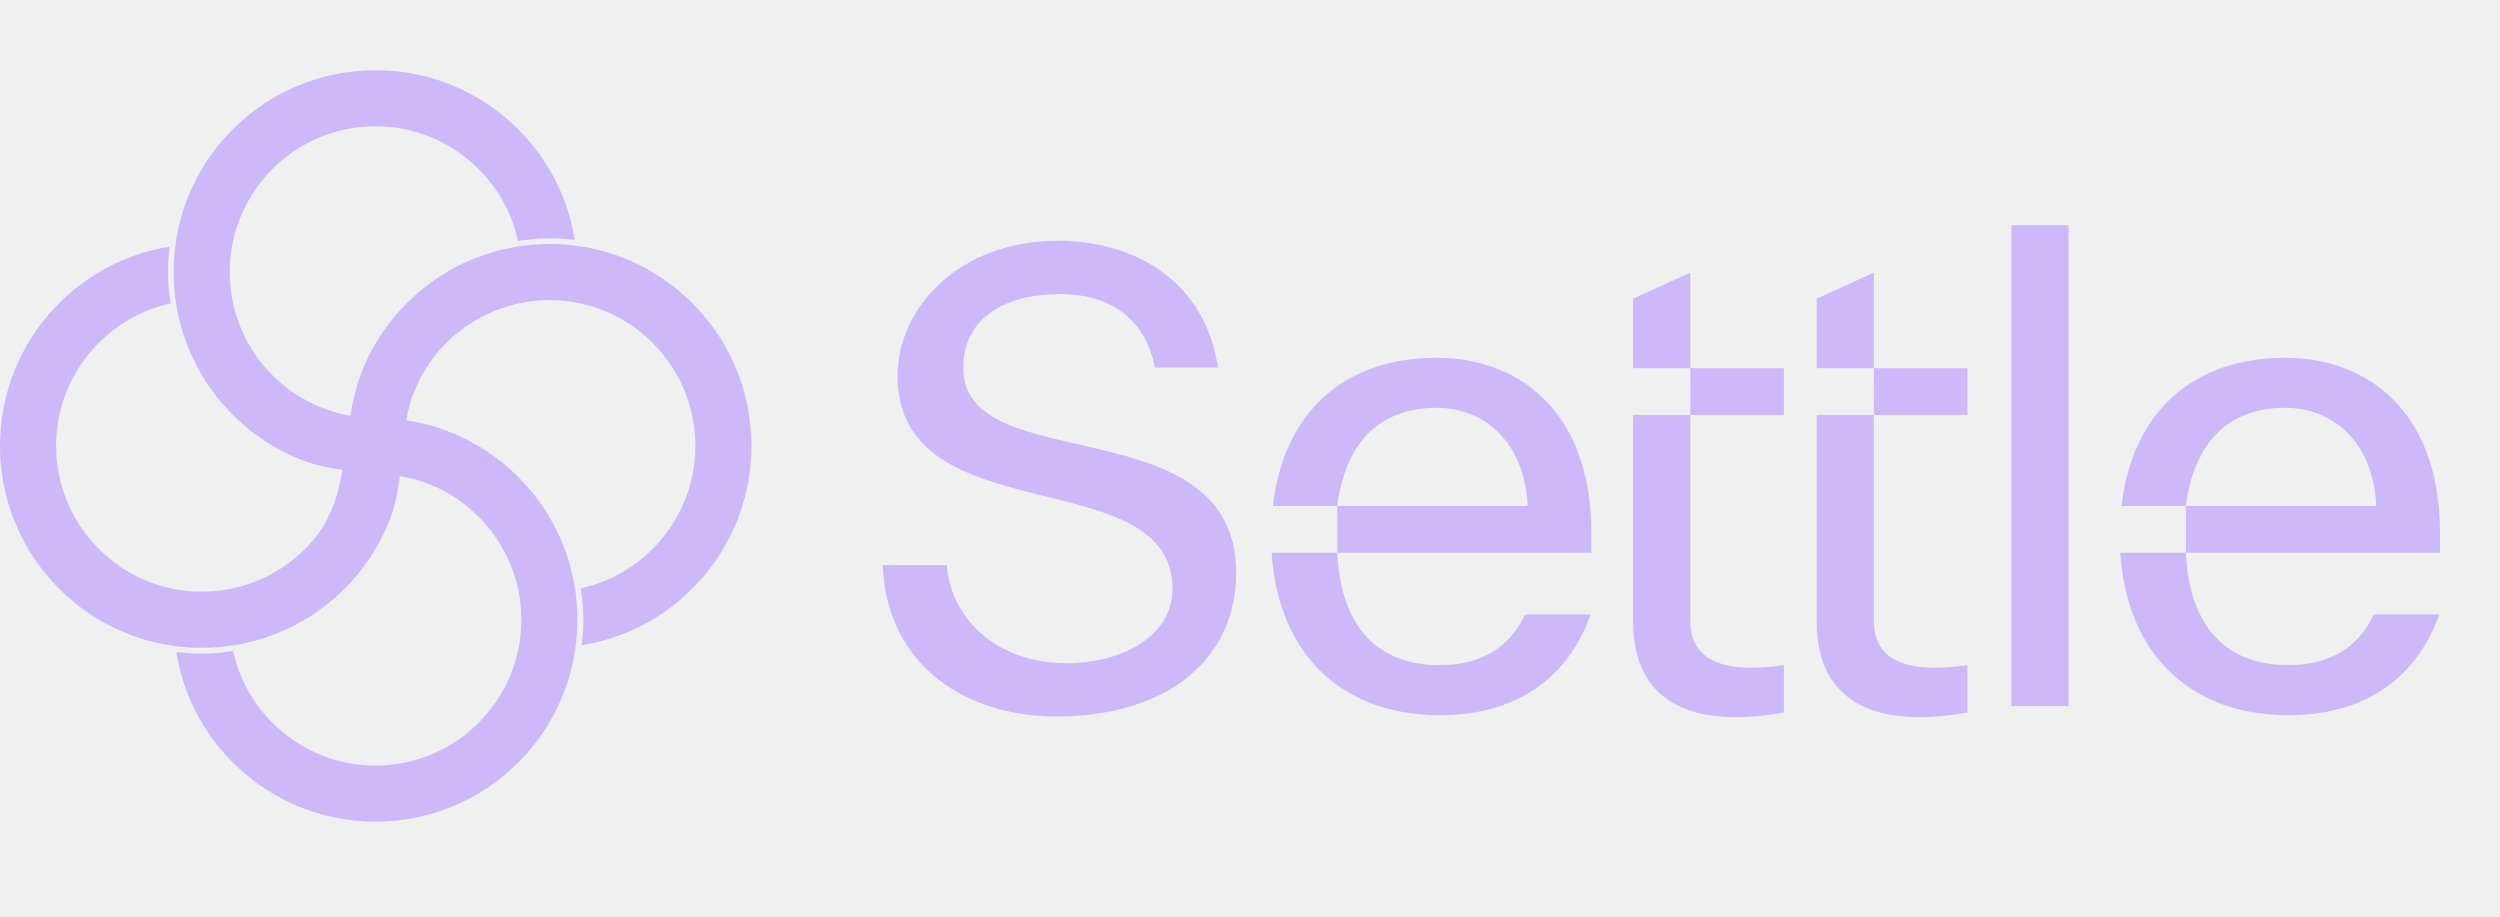
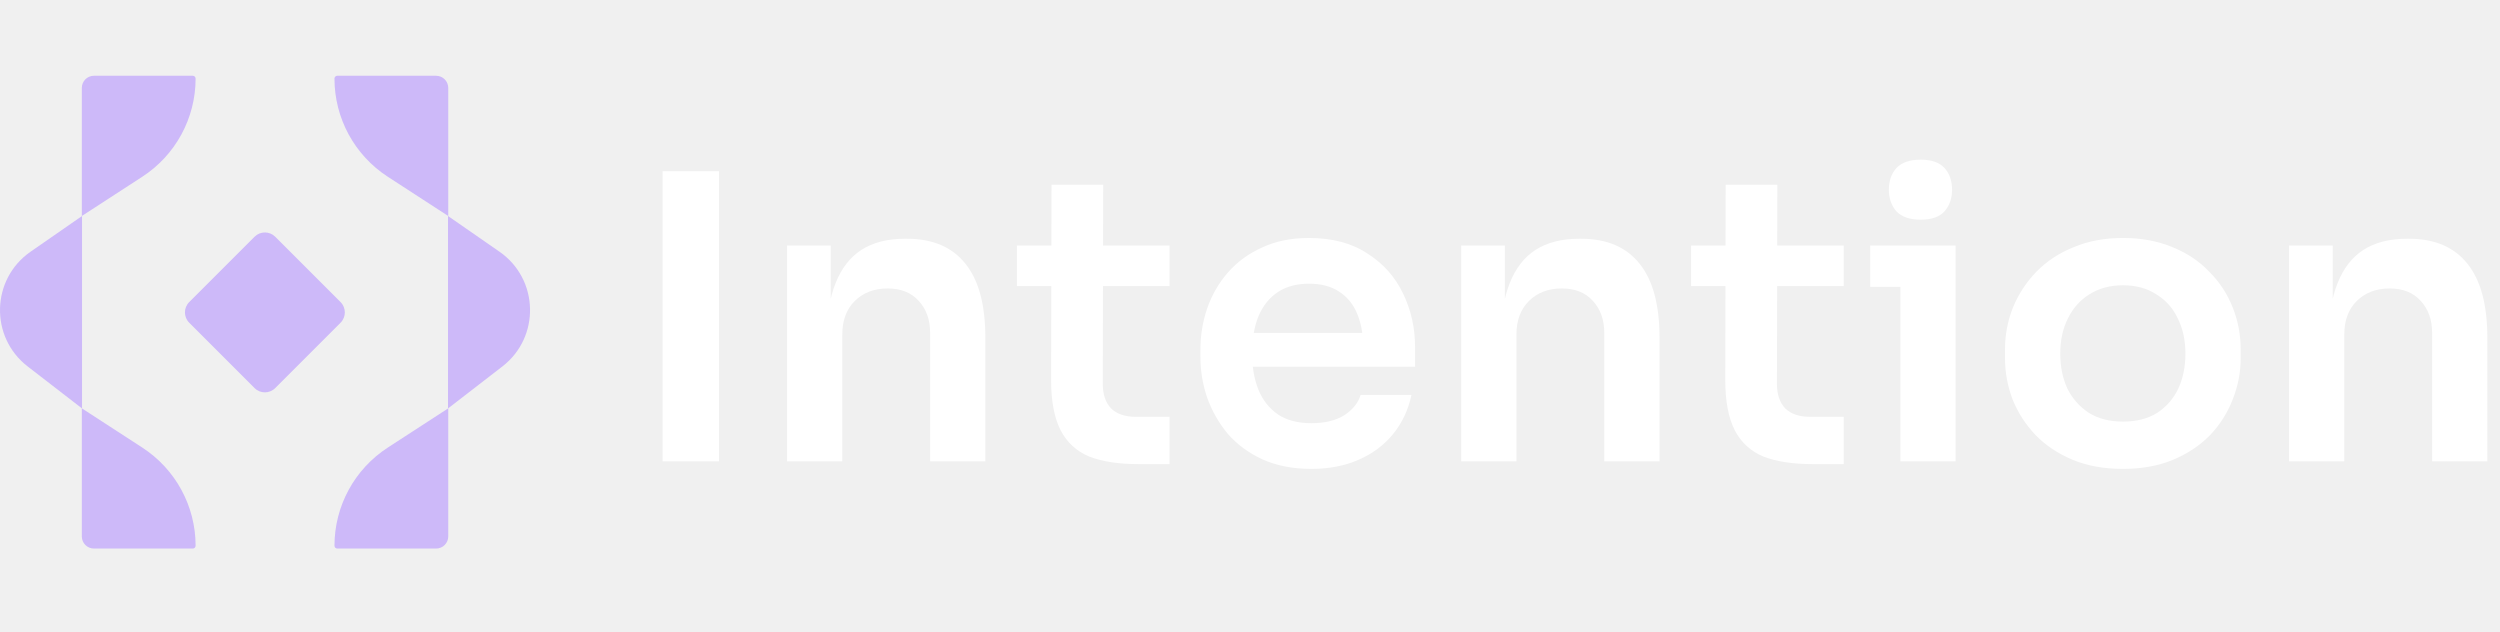
- <svg xmlns="http://www.w3.org/2000/svg" width="131" height="48" viewBox="0 0 131 48" fill="none">
-   <path d="M60.519 19.258C60.076 17.01 58.509 15.41 55.547 15.41C52.788 15.41 50.473 16.568 50.473 19.292C50.473 25.115 64.775 21.233 64.775 30.019C64.775 34.514 61.2 37.545 55.342 37.545C50.779 37.545 46.488 35.025 46.25 29.61H49.621C49.791 32.369 52.209 34.752 55.887 34.752C58.85 34.752 61.438 33.288 61.438 30.87C61.438 24.093 47.033 28.044 47.033 19.701C47.033 16.091 50.302 12.617 55.41 12.617C59.633 12.617 63.175 14.865 63.822 19.258H60.519ZM66.701 26.511C67.246 21.676 70.379 18.747 75.283 18.747C79.438 18.747 83.388 21.403 83.388 27.942V28.963H70.073V26.511H80.05C79.88 23.038 77.667 21.369 75.283 21.369C72.218 21.369 70.481 23.276 70.073 26.511H66.701ZM70.073 28.963C70.243 32.641 72.014 34.855 75.453 34.855C77.701 34.855 79.165 33.833 79.914 32.198H83.354C82.094 35.706 79.267 37.477 75.453 37.477C70.277 37.477 66.974 34.242 66.633 28.963H70.073ZM85.573 19.292V15.648L88.57 14.286V19.292H85.573ZM93.474 21.744V19.292H88.57V32.539C88.57 34.548 90.204 34.991 91.805 34.991C92.384 34.991 92.963 34.923 93.474 34.855V37.34C92.69 37.477 91.805 37.579 90.954 37.579C88.229 37.579 85.573 36.523 85.573 32.539V21.744H93.474ZM95.193 19.292V15.648L98.19 14.286V19.292H95.193ZM103.094 21.744V19.292H98.19V32.539C98.19 34.548 99.825 34.991 101.425 34.991C102.004 34.991 102.583 34.923 103.094 34.855V37.34C102.311 37.477 101.425 37.579 100.574 37.579C97.85 37.579 95.193 36.523 95.193 32.539V21.744H103.094ZM108.392 37H105.395V11.8H108.392V37ZM111.168 26.511C111.713 21.676 114.846 18.747 119.75 18.747C123.905 18.747 127.855 21.403 127.855 27.942V28.963H114.54V26.511H124.518C124.347 23.038 122.134 21.369 119.75 21.369C116.685 21.369 114.948 23.276 114.54 26.511H111.168ZM114.54 28.963C114.71 32.641 116.481 34.855 119.92 34.855C122.168 34.855 123.632 33.833 124.381 32.198H127.821C126.561 35.706 123.734 37.477 119.92 37.477C114.744 37.477 111.441 34.242 111.1 28.963H114.54Z" fill="#CDB9F9" />
-   <path d="M29.951 32.475C29.951 32.516 29.951 32.557 29.951 32.598C29.949 32.807 29.94 33.015 29.926 33.219C29.918 33.34 29.907 33.46 29.894 33.581C29.633 36.028 28.504 38.291 26.693 39.983C24.784 41.768 22.293 42.751 19.678 42.751C17.063 42.751 14.572 41.768 12.663 39.983C11.085 38.508 10.025 36.599 9.607 34.511C9.912 34.539 10.221 34.553 10.533 34.553C11.026 34.553 11.509 34.518 11.983 34.45C12.359 35.92 13.155 37.259 14.291 38.309C15.764 39.67 17.677 40.42 19.678 40.42C21.679 40.42 23.593 39.67 25.065 38.309C26.53 36.955 27.428 35.123 27.593 33.149C27.61 32.967 27.618 32.779 27.62 32.59C27.62 32.552 27.62 32.514 27.62 32.475C27.62 32.234 27.609 31.986 27.588 31.741C27.337 28.926 25.526 26.4 22.956 25.236C22.092 24.845 21.148 24.635 20.207 24.54C18.668 24.383 17.222 24.359 15.766 23.76C14.029 23.046 12.519 21.865 11.401 20.348C10.347 18.92 9.687 17.251 9.476 15.497C9.458 15.35 9.444 15.205 9.432 15.057C9.412 14.795 9.402 14.525 9.402 14.257C9.402 14.217 9.402 14.178 9.402 14.138C9.404 13.928 9.413 13.719 9.428 13.513C9.436 13.392 9.448 13.271 9.46 13.15C9.721 10.704 10.849 8.442 12.66 6.75C14.453 5.075 16.759 4.106 19.195 3.993C19.355 3.985 19.516 3.981 19.677 3.981C22.292 3.981 24.783 4.964 26.692 6.75C28.273 8.227 29.332 10.136 29.75 12.226C29.445 12.197 29.134 12.183 28.822 12.183C28.33 12.183 27.847 12.218 27.374 12.286C26.998 10.815 26.203 9.474 25.065 8.423C23.593 7.063 21.679 6.312 19.678 6.312C17.677 6.312 15.764 7.063 14.291 8.423C12.826 9.777 11.929 11.61 11.762 13.583C11.746 13.767 11.738 13.956 11.735 14.146C11.735 14.183 11.735 14.22 11.735 14.257C11.735 14.499 11.747 14.747 11.769 14.992C12.108 18.68 14.95 21.627 18.59 22.126C19.216 22.212 19.861 22.211 20.496 22.249C21.131 22.287 21.74 22.388 22.348 22.55C22.771 22.664 23.186 22.804 23.591 22.971C23.681 23.008 23.77 23.046 23.859 23.085C25.482 23.808 26.895 24.944 27.955 26.383C29.008 27.811 29.669 29.479 29.879 31.234C29.898 31.38 29.912 31.525 29.923 31.673C29.945 31.936 29.954 32.207 29.954 32.473L29.951 32.475Z" fill="#CDB9F9" stroke="#CDB9F9" stroke-width="0.606" />
-   <path d="M39.071 23.366C39.071 25.981 38.088 28.472 36.303 30.381C34.826 31.961 32.916 33.02 30.828 33.438C30.855 33.133 30.87 32.823 30.87 32.511C30.87 32.019 30.835 31.535 30.767 31.062C32.238 30.687 33.578 29.89 34.629 28.754C35.99 27.28 36.74 25.368 36.74 23.367C36.74 21.365 35.99 19.453 34.629 17.98C33.275 16.515 31.443 15.617 29.469 15.451C29.286 15.435 29.098 15.427 28.907 15.424C28.87 15.424 28.833 15.424 28.796 15.424C28.554 15.424 28.306 15.436 28.061 15.458C25.924 15.656 23.925 16.733 22.586 18.41C21.92 19.244 21.43 20.204 21.152 21.233C20.609 23.247 20.895 25.304 20.08 27.279C19.366 29.015 18.186 30.525 16.668 31.644C15.239 32.697 13.571 33.357 11.817 33.569C11.671 33.587 11.526 33.601 11.379 33.612C11.114 33.634 10.845 33.643 10.577 33.643C10.537 33.643 10.495 33.643 10.454 33.643C10.246 33.64 10.037 33.632 9.833 33.617C9.712 33.608 9.592 33.598 9.471 33.585C7.025 33.324 4.762 32.195 3.07 30.385C1.286 28.472 0.303 25.981 0.303 23.366C0.303 20.751 1.286 18.26 3.071 16.351C4.521 14.799 6.389 13.749 8.434 13.315C8.47 13.307 8.506 13.3 8.543 13.294C8.516 13.599 8.501 13.908 8.501 14.22C8.501 14.713 8.536 15.196 8.604 15.669C7.135 16.046 5.795 16.842 4.747 17.978C3.386 19.45 2.636 21.363 2.636 23.365C2.636 25.366 3.386 27.279 4.747 28.752C6.1 30.216 7.932 31.115 9.907 31.28C10.089 31.297 10.275 31.305 10.465 31.308C10.503 31.308 10.54 31.308 10.579 31.308C10.822 31.308 11.07 31.296 11.315 31.274C13.347 31.086 15.257 30.104 16.592 28.56C18.872 25.923 18.047 22.475 19.294 19.453C20.01 17.715 21.19 16.206 22.708 15.088C24.136 14.034 25.805 13.374 27.558 13.163C27.704 13.145 27.849 13.131 27.997 13.119C28.259 13.098 28.53 13.088 28.798 13.088C28.838 13.088 28.878 13.088 28.918 13.088C29.127 13.09 29.336 13.1 29.542 13.114C29.662 13.123 29.782 13.134 29.903 13.146C32.349 13.408 34.613 14.536 36.304 16.347C38.089 18.256 39.072 20.747 39.072 23.362L39.071 23.366Z" fill="#CDB9F9" stroke="#CDB9F9" stroke-width="0.606" />
+ <svg xmlns="http://www.w3.org/2000/svg" width="99" height="25" viewBox="0 0 99 25" fill="none">
+   <path d="M90.646 18.269V9.723H92.377V13.39H92.22C92.22 12.519 92.335 11.795 92.566 11.218C92.797 10.63 93.138 10.19 93.589 9.896C94.051 9.602 94.622 9.455 95.305 9.455H95.399C96.417 9.455 97.188 9.786 97.712 10.447C98.237 11.097 98.499 12.073 98.499 13.374V18.269H96.312V13.185C96.312 12.661 96.16 12.236 95.855 11.91C95.562 11.585 95.152 11.423 94.628 11.423C94.093 11.423 93.657 11.591 93.321 11.926C92.996 12.252 92.834 12.692 92.834 13.248V18.269H90.646Z" fill="white" />
+   <path d="M84.072 18.568C83.317 18.568 82.651 18.447 82.073 18.206C81.496 17.964 81.008 17.639 80.61 17.23C80.211 16.81 79.907 16.338 79.697 15.813C79.498 15.289 79.398 14.743 79.398 14.177V13.846C79.398 13.259 79.503 12.703 79.713 12.178C79.933 11.643 80.243 11.171 80.641 10.761C81.05 10.342 81.544 10.017 82.121 9.786C82.698 9.544 83.348 9.424 84.072 9.424C84.796 9.424 85.447 9.544 86.024 9.786C86.601 10.017 87.089 10.342 87.487 10.761C87.897 11.171 88.206 11.643 88.416 12.178C88.626 12.703 88.731 13.259 88.731 13.846V14.177C88.731 14.743 88.626 15.289 88.416 15.813C88.216 16.338 87.918 16.81 87.519 17.23C87.12 17.639 86.632 17.964 86.055 18.206C85.478 18.447 84.817 18.568 84.072 18.568ZM84.072 16.695C84.607 16.695 85.058 16.579 85.426 16.349C85.793 16.107 86.071 15.787 86.26 15.389C86.449 14.979 86.543 14.518 86.543 14.004C86.543 13.479 86.443 13.017 86.244 12.619C86.055 12.21 85.772 11.889 85.394 11.659C85.027 11.417 84.586 11.297 84.072 11.297C83.558 11.297 83.112 11.417 82.734 11.659C82.367 11.889 82.084 12.21 81.885 12.619C81.685 13.017 81.586 13.479 81.586 14.004C81.586 14.518 81.68 14.979 81.869 15.389C82.068 15.787 82.352 16.107 82.719 16.349C83.086 16.579 83.537 16.695 84.072 16.695Z" fill="white" />
+   <path d="M75.256 18.269V9.723H77.443V18.269H75.256ZM74.06 11.36V9.723H77.443V11.36H74.06ZM76.058 8.7C75.628 8.7 75.308 8.59 75.098 8.369C74.899 8.139 74.799 7.855 74.799 7.52C74.799 7.163 74.899 6.874 75.098 6.654C75.308 6.434 75.628 6.323 76.058 6.323C76.489 6.323 76.803 6.434 77.003 6.654C77.202 6.874 77.302 7.163 77.302 7.52C77.302 7.855 77.202 8.139 77.003 8.369C76.803 8.59 76.489 8.7 76.058 8.7Z" fill="white" />
+   <path d="M71.783 18.379C70.996 18.379 70.346 18.279 69.832 18.08C69.328 17.87 68.95 17.524 68.698 17.041C68.447 16.548 68.321 15.887 68.321 15.058L68.336 7.315H70.382L70.367 15.2C70.367 15.619 70.477 15.945 70.697 16.175C70.928 16.396 71.253 16.506 71.673 16.506H73.011V18.379H71.783ZM66.967 11.328V9.723H73.011V11.328H66.967Z" fill="white" />
+   <path d="M57.863 18.269V9.723H59.594V13.39H59.437C59.437 12.519 59.553 11.795 59.783 11.218C60.014 10.63 60.355 10.19 60.806 9.896C61.268 9.602 61.84 9.455 62.522 9.455H62.616C63.634 9.455 64.405 9.786 64.93 10.447C65.454 11.097 65.717 12.073 65.717 13.374V18.269H63.529V13.185C63.529 12.661 63.377 12.236 63.073 11.91C62.779 11.585 62.37 11.423 61.845 11.423C61.31 11.423 60.874 11.591 60.539 11.926C60.214 12.252 60.051 12.692 60.051 13.248V18.269H57.863Z" fill="white" />
+   <path d="M51.928 18.568C51.194 18.568 50.548 18.442 49.992 18.19C49.447 17.938 48.99 17.602 48.623 17.183C48.266 16.753 47.993 16.275 47.805 15.751C47.626 15.226 47.537 14.691 47.537 14.145V13.846C47.537 13.28 47.626 12.734 47.805 12.21C47.993 11.674 48.266 11.202 48.623 10.793C48.99 10.373 49.441 10.043 49.977 9.802C50.512 9.55 51.131 9.424 51.834 9.424C52.757 9.424 53.528 9.628 54.147 10.038C54.776 10.436 55.249 10.966 55.563 11.627C55.878 12.278 56.036 12.981 56.036 13.736V14.523H48.466V13.185H54.666L53.99 13.846C53.99 13.301 53.911 12.834 53.754 12.446C53.596 12.057 53.355 11.758 53.03 11.549C52.715 11.339 52.316 11.234 51.834 11.234C51.351 11.234 50.942 11.344 50.606 11.564C50.27 11.785 50.013 12.104 49.835 12.524C49.667 12.934 49.583 13.427 49.583 14.004C49.583 14.539 49.667 15.016 49.835 15.436C50.003 15.845 50.26 16.17 50.606 16.412C50.952 16.642 51.393 16.758 51.928 16.758C52.463 16.758 52.899 16.653 53.234 16.443C53.57 16.223 53.785 15.955 53.88 15.64H55.894C55.768 16.228 55.527 16.742 55.17 17.183C54.813 17.623 54.357 17.964 53.801 18.206C53.255 18.447 52.631 18.568 51.928 18.568Z" fill="white" />
+   <path d="M45.086 18.379C44.299 18.379 43.649 18.279 43.135 18.08C42.631 17.87 42.253 17.524 42.002 17.041C41.75 16.548 41.624 15.887 41.624 15.058L41.64 7.315H43.686L43.67 15.2C43.67 15.619 43.78 15.945 44 16.175C44.231 16.396 44.556 16.506 44.976 16.506H46.314V18.379H45.086ZM40.27 11.328V9.723H46.314V11.328H40.27Z" fill="white" />
+   <path d="M31.167 18.269V9.723H32.898V13.39H32.741C32.741 12.519 32.856 11.795 33.087 11.218C33.318 10.63 33.659 10.19 34.11 9.896C34.572 9.602 35.143 9.455 35.825 9.455H35.92C36.938 9.455 37.709 9.786 38.233 10.447C38.758 11.097 39.02 12.073 39.02 13.374V18.269H36.833V13.185C36.833 12.661 36.681 12.236 36.376 11.91C36.082 11.585 35.673 11.423 35.149 11.423C34.614 11.423 34.178 11.591 33.842 11.926C33.517 12.252 33.355 12.692 33.355 13.248V18.269H31.167Z" fill="white" />
+   <path d="M26.238 18.269V6.78H28.473V18.269H26.238Z" fill="white" />
+   <path d="M3.249 8.553L1.211 9.967C-0.354 11.053 -0.412 13.347 1.095 14.511L3.249 16.175V8.553Z" fill="#CDB9F9" />
+   <path d="M3.24 3.482C3.24 3.216 3.455 3 3.721 3H7.635C7.696 3 7.746 3.05 7.746 3.111C7.746 4.681 6.952 6.144 5.635 6.999L3.24 8.554V3.482Z" fill="#CDB9F9" />
+   <path d="M3.24 21.241C3.24 21.507 3.455 21.723 3.721 21.723H7.635C7.696 21.723 7.746 21.673 7.746 21.611C7.746 20.042 6.952 18.579 5.635 17.724L3.24 16.169V21.241Z" fill="#CDB9F9" />
+   <path d="M17.741 8.553L19.779 9.967C21.344 11.053 21.402 13.347 19.895 14.511L17.741 16.175V8.553Z" fill="#CDB9F9" />
+   <path d="M17.751 3.482C17.751 3.216 17.536 3 17.27 3H13.356C13.295 3 13.245 3.05 13.245 3.111C13.245 4.681 14.039 6.144 15.356 6.999L17.751 8.554V3.482Z" fill="#CDB9F9" />
+   <path d="M17.751 21.241C17.751 21.507 17.536 21.723 17.27 21.723H13.356C13.295 21.723 13.245 21.673 13.245 21.611C13.245 20.042 14.039 18.579 15.356 17.724L17.751 16.169V21.241Z" fill="#CDB9F9" />
+   <path d="M10.081 9.374L7.493 11.962C7.267 12.188 7.267 12.554 7.493 12.78L10.081 15.368C10.307 15.594 10.672 15.594 10.898 15.368L13.486 12.78C13.712 12.554 13.712 12.188 13.486 11.962L10.898 9.374C10.672 9.149 10.307 9.149 10.081 9.374Z" fill="#CDB9F9" />
</svg>
